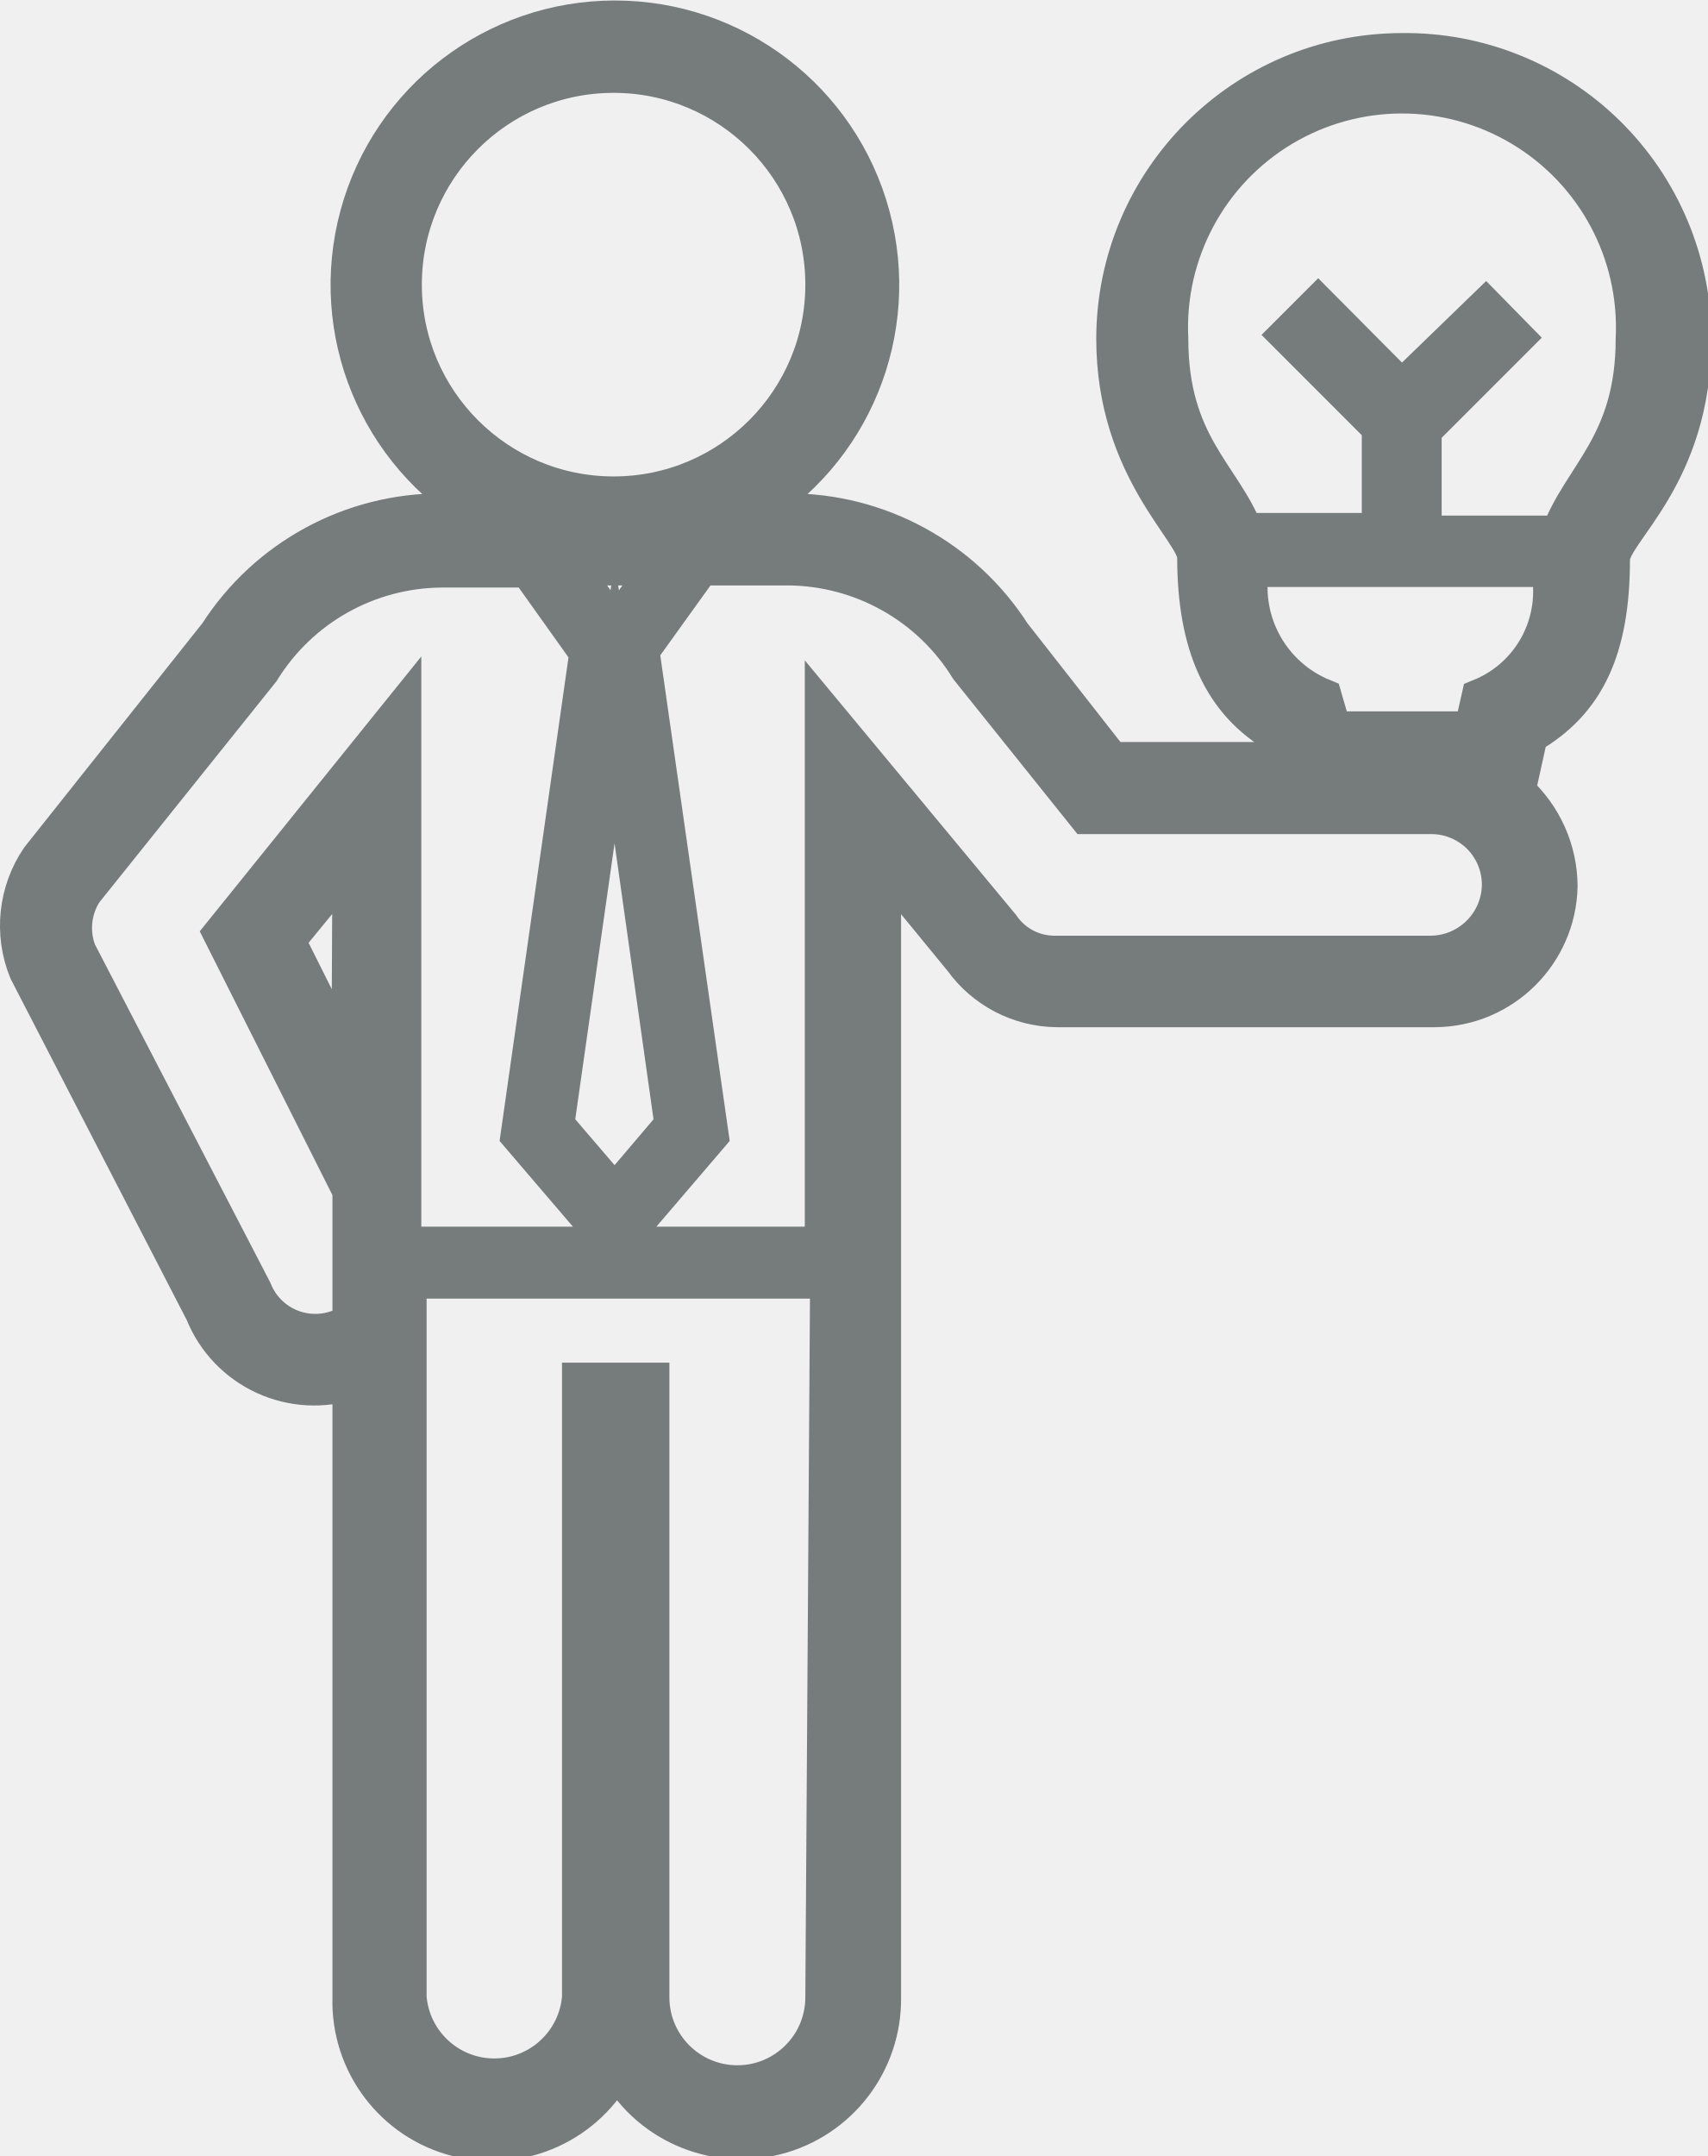
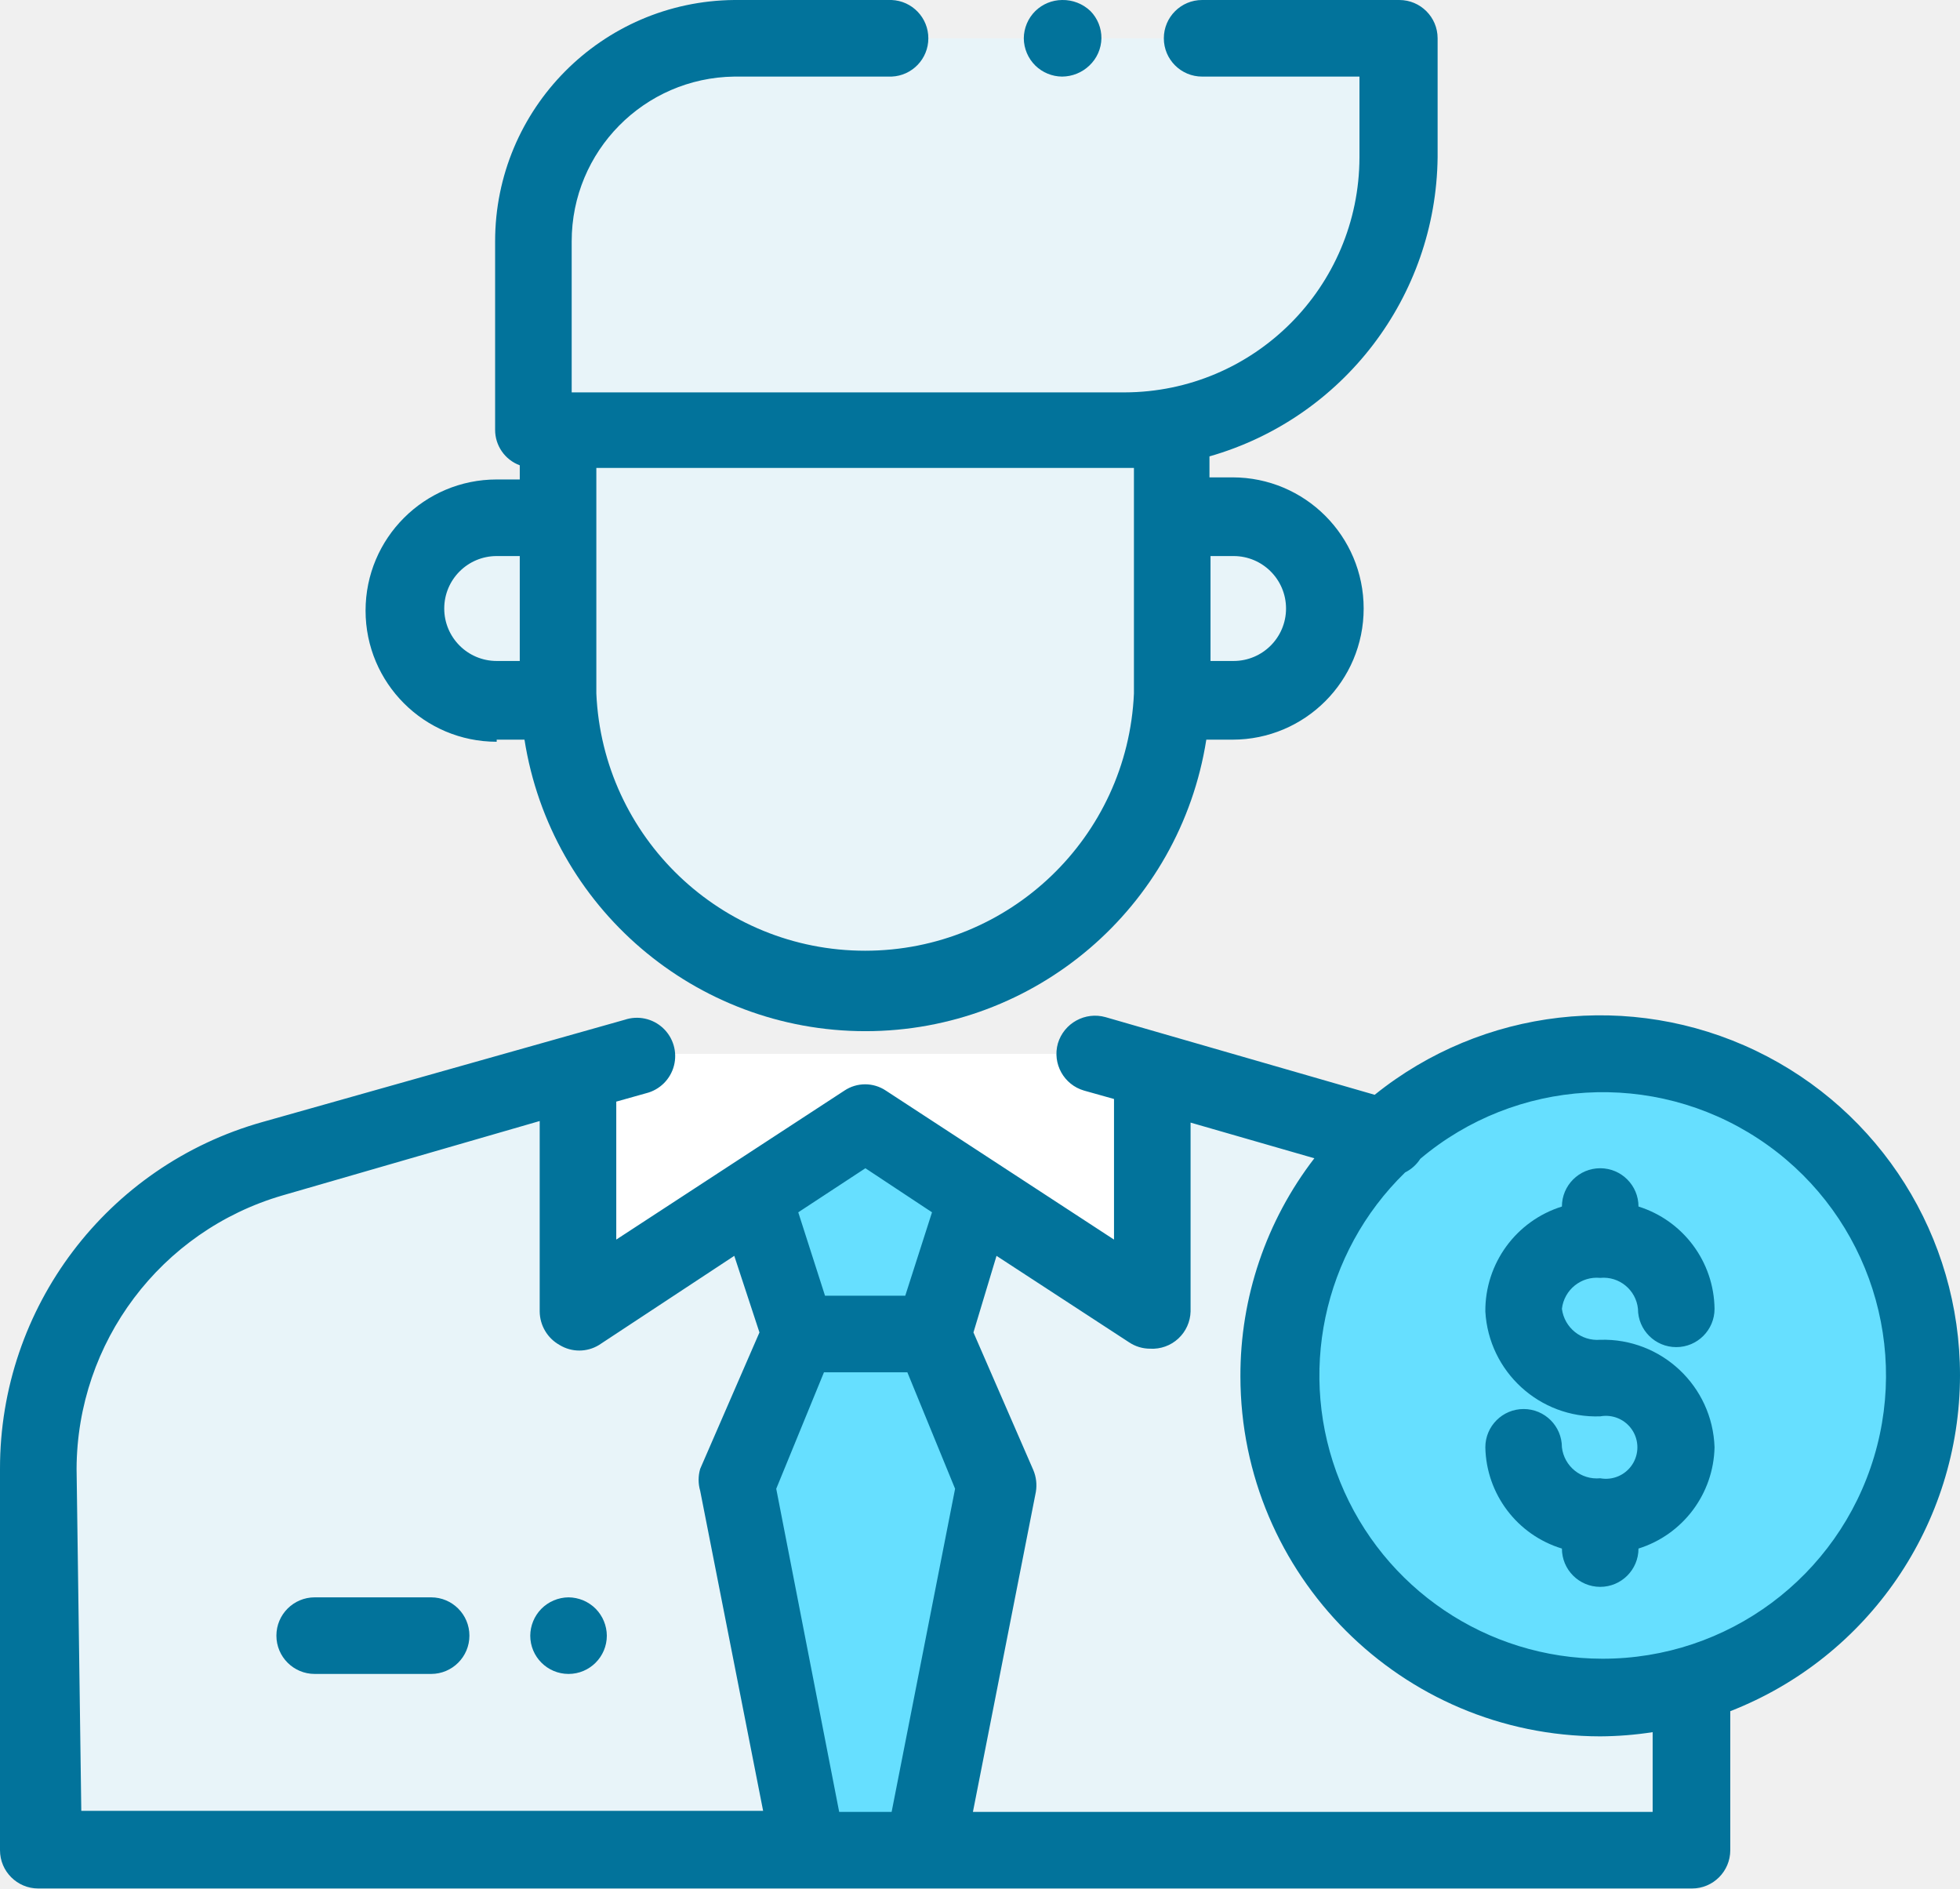
- <svg xmlns="http://www.w3.org/2000/svg" viewBox="0 0 32.28 40.75">
+ <svg xmlns="http://www.w3.org/2000/svg" viewBox="0 0 37.37 36">
  <defs>
-     <style>.cls-1{fill:#767b7c;stroke:#767b7c;stroke-miterlimit:10;stroke-width:0.75px;}</style>
+     <style>.cls-1{fill:#e8f4f9;}.cls-2{fill:#66dfff;}.cls-3{fill:#fff;}.cls-4{fill:#02739b;}</style>
  </defs>
  <g id="Layer_2" data-name="Layer 2">
-     <g id="Chatbot">
-       <path class="cls-1" d="M26.5,1A5.41,5.41,0,0,0,21.1,6.4c0,2.48,1.53,3.62,1.53,4.13,0,1.66.49,2.74,1.55,3.35l.13.52H21L19.12,12A5,5,0,0,0,14.89,9.7h-.74a5,5,0,1,0-5.05,0H8.36A5,5,0,0,0,4.13,12L.76,16.24a2.24,2.24,0,0,0-.22,2.1v0l3.33,6.45a2.23,2.23,0,0,0,2.79,1.28V37.75a2.64,2.64,0,0,0,5,1.26,2.65,2.65,0,0,0,5-1.26V16.23l1.55,1.89a2.21,2.21,0,0,0,1.77.92h7.15a2.34,2.34,0,0,0,2.32-2.29,2.41,2.41,0,0,0-.8-1.78l.24-1.09c1.08-.62,1.55-1.62,1.55-3.31,0-.54,1.54-1.56,1.54-4.17A5.41,5.41,0,0,0,26.5,1ZM7.6,5.38a4,4,0,1,1,4,4A4,4,0,0,1,7.6,5.38Zm3.15,5.31H12.5l-.88,1.22Zm2,10.58L11.62,22.6l-1.14-1.33,1.14-8Zm-6.11-1L5.39,17.77l1.27-1.55ZM15.6,37.75a1.66,1.66,0,0,1-3.32,0V26.13H11V37.75a1.66,1.66,0,0,1-3.31,0V24.17h8ZM27.06,18.06H19.91a1.24,1.24,0,0,1-1-.54l-3.32-4V23.56h-8V13.47L4.22,17.65,6.66,22.5V25a1.28,1.28,0,0,1-1.89-.6L1.45,18a1.29,1.29,0,0,1,.12-1.16l3.35-4.18a4.06,4.06,0,0,1,3.44-1.93H10l1.14,1.6L9.84,21.45l1.78,2.08,1.78-2.08-1.31-9.16,1.15-1.6h1.65a4.06,4.06,0,0,1,3.44,1.93l2.22,2.77h6.52a1.33,1.33,0,0,1,1.32,1.35A1.35,1.35,0,0,1,27.06,18.06ZM28,13.2l-.14.62H25.18L25,13.2a2.27,2.27,0,0,1-1.38-2.48h5.69A2.18,2.18,0,0,1,28,13.2Zm1.53-3.08H26.88v-2l1.74-1.74-.53-.54L26.5,7.38,24.92,5.79l-.54.54,1.74,1.74v2H23.51C23.1,9,22.09,8.41,22.09,6.4a4.42,4.42,0,1,1,8.83,0C30.92,8.41,29.91,9,29.5,10.12Z" />
+     <g id="Layer_1-2" data-name="Layer 1">
+       <path class="cls-1" d="M23.52,13.37H22.35V9.87h1.17a1.75,1.75,0,0,1,1.75,1.75h0A1.75,1.75,0,0,1,23.52,13.37Z" />
+       <path class="cls-1" d="M9.47,9.87h1.17v3.5H9.47a1.75,1.75,0,0,1-1.75-1.75h0A1.75,1.75,0,0,1,9.47,9.87Z" />
+       <path class="cls-1" d="M26.68.73H14A3.86,3.86,0,0,0,10.17,4.6V8.19h11.3A5.21,5.21,0,0,0,26.68,3Z" />
+       <path class="cls-1" d="M12.12,20.09l-6.94,2A6.15,6.15,0,0,0,.73,28v7.27H32.26V28a6.15,6.15,0,0,0-4.45-5.91l-6.94-2Z" />
+       <polygon class="cls-2" points="18.59 22.97 17.79 25.43 15.2 25.43 14.4 22.97 16.5 21.18 18.59 22.97" />
+       <polygon class="cls-3" points="21.97 24.98 21.97 20.41 20.87 20.09 12.12 20.09 11.02 20.41 11.02 24.98 16.5 21.4 21.97 24.98" />
+       <path class="cls-1" d="M22.35,8.19v5a5.85,5.85,0,0,1-5.85,5.85h0a5.85,5.85,0,0,1-5.86-5.85v-5Z" />
+       <polygon class="cls-2" points="17.61 35.27 18.97 28.3 17.79 25.43 15.2 25.43 14.02 28.3 15.38 35.27 17.61 35.27" />
+       <circle class="cls-2" cx="30.51" cy="26.22" r="6.13" />
+       <path class="cls-4" d="M20.25,1.46a.76.76,0,0,0,.52-.21A.73.73,0,0,0,21,.73a.73.73,0,0,0-.21-.52A.76.76,0,0,0,20.25,0a.74.74,0,0,0-.51.21.74.74,0,0,0-.22.52.74.74,0,0,0,.22.52A.74.74,0,0,0,20.25,1.46Z" />
+       <path class="cls-4" d="M37.37,26.22a6.86,6.86,0,0,0-11.16-5.35l-5.13-1.48a.74.74,0,0,0-.91.5.73.73,0,0,0,.5.9l.57.16v2.68l-4.35-2.84a.71.71,0,0,0-.79,0l-4.35,2.84V21l.57-.16a.73.73,0,1,0-.41-1.4L5,21.39A6.86,6.86,0,0,0,0,28v7.27A.73.73,0,0,0,.73,36H32.26a.73.73,0,0,0,.73-.73V32.62A6.88,6.88,0,0,0,37.37,26.22ZM16.5,22.27l1.27.84-.51,1.59H15.73l-.51-1.59ZM1.46,28a5.45,5.45,0,0,1,3.92-5.21l4.91-1.42V25a.74.74,0,0,0,.38.64.72.72,0,0,0,.75,0L14,23.94l.48,1.46L13.35,28a.75.75,0,0,0,0,.42l1.2,6.1h-13ZM16,34.54l-1.2-6.16.91-2.22H17.3l.91,2.22L17,34.54Zm15.55,0h-13l1.2-6.1a.75.75,0,0,0-.05-.42L18.56,25.4,19,23.94l2.53,1.65a.72.72,0,0,0,.4.12A.73.73,0,0,0,22.7,25v-3.6l2.36.68a6.78,6.78,0,0,0-1.41,4.16,6.87,6.87,0,0,0,6.86,6.86,6.8,6.8,0,0,0,1-.08v1.54Zm-1-2.92a5.4,5.4,0,0,1-3.76-9.27.73.73,0,0,0,.29-.26,5.4,5.4,0,1,1,3.47,9.53Z" />
+       <path class="cls-4" d="M30.51,24.36a.66.66,0,0,1,.72.59.73.73,0,0,0,1.46,0A2.07,2.07,0,0,0,31.24,23a.73.73,0,0,0-1.46,0A2.08,2.08,0,0,0,28.32,25,2.12,2.12,0,0,0,30.51,27a.6.6,0,1,1,0,1.18.67.67,0,0,1-.73-.59.73.73,0,0,0-1.46,0,2.06,2.06,0,0,0,1.46,1.93.73.73,0,0,0,1.46,0,2.07,2.07,0,0,0,1.45-1.93,2.12,2.12,0,0,0-2.18-2.05.68.68,0,0,1-.73-.59A.67.67,0,0,1,30.51,24.36Z" />
+       <path class="cls-4" d="M9.47,14.1H10A6.58,6.58,0,0,0,23,14.1h.5a2.48,2.48,0,1,0,0-5h-.44V8.7A6,6,0,0,0,27.41,3V.73A.73.73,0,0,0,26.68,0H22.92a.73.73,0,0,0-.73.73.73.73,0,0,0,.73.73h3V3a4.49,4.49,0,0,1-4.48,4.48H10.9V4.6A3.14,3.14,0,0,1,14,1.46H17A.73.73,0,0,0,17.7.73.73.73,0,0,0,17,0H14A4.6,4.6,0,0,0,9.44,4.6V8.19a.72.72,0,0,0,.47.68v.27H9.47a2.48,2.48,0,1,0,0,5Zm14.05-3.5a1,1,0,1,1,0,2h-.44v-2Zm-1.9-1.68v4.3a5.13,5.13,0,0,1-10.25,0V8.92H21.62ZM9.47,10.6h.44v2H9.47a1,1,0,0,1,0-2Z" />
+       <path class="cls-4" d="M8.22,30.45H6a.73.73,0,0,0,0,1.46H8.22a.73.73,0,0,0,0-1.46Z" />
+       <path class="cls-4" d="M10.84,30.45a.74.74,0,0,0-.52.22.74.74,0,0,0-.21.51.73.73,0,1,0,1.46,0,.74.74,0,0,0-.21-.51A.74.74,0,0,0,10.84,30.45Z" />
    </g>
  </g>
</svg>
